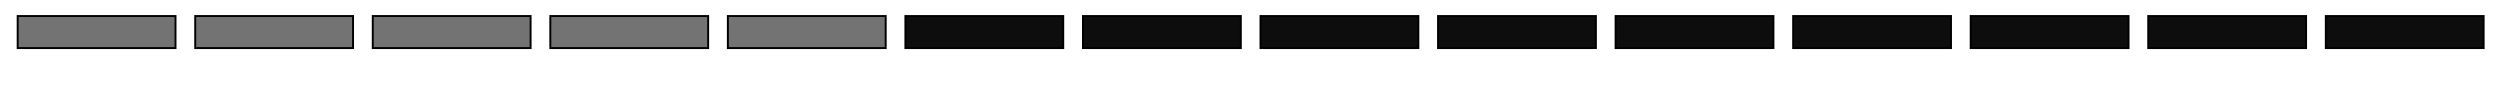
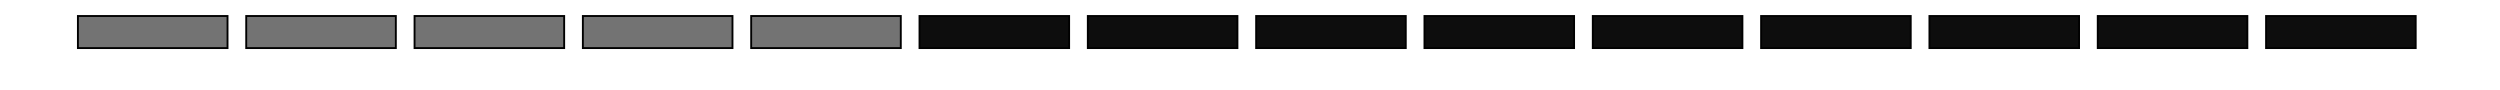
<svg xmlns="http://www.w3.org/2000/svg" width="390pt" height="14pt" viewBox="0 0 137.583 4.939" version="1.1" id="svg5">
  <defs id="defs2" />
  <g id="layer1" style="display:inline">
-     <rect style="opacity:1;mix-blend-mode:normal;fill:#737373;fill-opacity:1;stroke:#000000;stroke-width:0.107;stroke-miterlimit:4;stroke-dasharray:none;stroke-opacity:1" id="rect205" width="8.686" height="1.763" x="0.971" y="0.883" />
-     <rect style="mix-blend-mode:normal;fill:#737373;fill-opacity:1;stroke:#000000;stroke-width:0.107;stroke-miterlimit:4;stroke-dasharray:none;stroke-opacity:1" id="use556" width="8.686" height="1.763" x="10.742" y="0.883" />
-     <rect style="mix-blend-mode:normal;fill:#737373;fill-opacity:1;stroke:#000000;stroke-width:0.107;stroke-miterlimit:4;stroke-dasharray:none;stroke-opacity:1" id="use2481" width="8.686" height="1.763" x="20.513" y="0.883" />
-     <rect style="mix-blend-mode:normal;fill:#737373;fill-opacity:1;stroke:#000000;stroke-width:0.107;stroke-miterlimit:4;stroke-dasharray:none;stroke-opacity:1" id="use2483" width="8.686" height="1.763" x="30.285" y="0.883" />
-     <rect style="mix-blend-mode:normal;fill:#737373;fill-opacity:1;stroke:#000000;stroke-width:0.107;stroke-miterlimit:4;stroke-dasharray:none;stroke-opacity:1" id="use2491" width="8.686" height="1.763" x="40.056" y="0.883" />
-     <rect style="mix-blend-mode:normal;fill:#0d0d0d;fill-opacity:1;stroke:#000000;stroke-width:0.107;stroke-miterlimit:4;stroke-dasharray:none;stroke-opacity:1" id="use2479" width="8.686" height="1.763" x="49.827" y="0.883" />
-     <rect style="mix-blend-mode:normal;fill:#0d0d0d;fill-opacity:1;stroke:#000000;stroke-width:0.107;stroke-miterlimit:4;stroke-dasharray:none;stroke-opacity:1" id="use2475" width="8.686" height="1.763" x="59.599" y="0.883" />
-     <rect style="mix-blend-mode:normal;fill:#0d0d0d;fill-opacity:1;stroke:#000000;stroke-width:0.107;stroke-miterlimit:4;stroke-dasharray:none;stroke-opacity:1" id="use2477" width="8.686" height="1.763" x="69.37" y="0.883" />
-     <rect style="mix-blend-mode:normal;fill:#0d0d0d;fill-opacity:1;stroke:#000000;stroke-width:0.107;stroke-miterlimit:4;stroke-dasharray:none;stroke-opacity:1" id="use2485" width="8.686" height="1.763" x="79.141" y="0.883" />
-     <rect style="mix-blend-mode:normal;fill:#0d0d0d;fill-opacity:1;stroke:#000000;stroke-width:0.107;stroke-miterlimit:4;stroke-dasharray:none;stroke-opacity:1" id="use2493" width="8.686" height="1.763" x="88.912" y="0.883" />
-     <rect style="mix-blend-mode:normal;fill:#0d0d0d;fill-opacity:1;stroke:#000000;stroke-width:0.107;stroke-miterlimit:4;stroke-dasharray:none;stroke-opacity:1" id="use2487" width="8.686" height="1.763" x="98.684" y="0.883" />
-     <rect style="mix-blend-mode:normal;fill:#0d0d0d;fill-opacity:1;stroke:#000000;stroke-width:0.107;stroke-miterlimit:4;stroke-dasharray:none;stroke-opacity:1" id="use2495" width="8.686" height="1.763" x="108.455" y="0.883" />
-     <rect style="mix-blend-mode:normal;fill:#0d0d0d;fill-opacity:1;stroke:#000000;stroke-width:0.107;stroke-miterlimit:4;stroke-dasharray:none;stroke-opacity:1" id="use2497" width="8.686" height="1.763" x="118.226" y="0.883" />
-     <rect style="mix-blend-mode:normal;fill:#0d0d0d;fill-opacity:1;stroke:#000000;stroke-width:0.107;stroke-miterlimit:4;stroke-dasharray:none;stroke-opacity:1" id="use2489" width="8.686" height="1.763" x="127.998" y="0.883" />
+     <rect style="opacity:1;mix-blend-mode:normal;fill:#737373;fill-opacity:1;stroke:#000000;stroke-width:0.104;stroke-miterlimit:4;stroke-dasharray:none;stroke-opacity:1" id="rect205" width="8.234" height="1.765" x="4.286" y="0.881" />
+     <rect style="mix-blend-mode:normal;fill:#737373;fill-opacity:1;stroke:#000000;stroke-width:0.104;stroke-miterlimit:4;stroke-dasharray:none;stroke-opacity:1" id="use556" width="8.234" height="1.765" x="13.549" y="0.881" />
+     <rect style="mix-blend-mode:normal;fill:#737373;fill-opacity:1;stroke:#000000;stroke-width:0.104;stroke-miterlimit:4;stroke-dasharray:none;stroke-opacity:1" id="use2481" width="8.234" height="1.765" x="22.813" y="0.881" />
+     <rect style="mix-blend-mode:normal;fill:#737373;fill-opacity:1;stroke:#000000;stroke-width:0.104;stroke-miterlimit:4;stroke-dasharray:none;stroke-opacity:1" id="use2483" width="8.234" height="1.765" x="32.076" y="0.881" />
+     <rect style="mix-blend-mode:normal;fill:#737373;fill-opacity:1;stroke:#000000;stroke-width:0.104;stroke-miterlimit:4;stroke-dasharray:none;stroke-opacity:1" id="use2491" width="8.234" height="1.765" x="41.339" y="0.881" />
+     <rect style="mix-blend-mode:normal;fill:#0d0d0d;fill-opacity:1;stroke:#000000;stroke-width:0.104;stroke-miterlimit:4;stroke-dasharray:none;stroke-opacity:1" id="use2479" width="8.234" height="1.765" x="50.603" y="0.881" />
+     <rect style="mix-blend-mode:normal;fill:#0d0d0d;fill-opacity:1;stroke:#000000;stroke-width:0.104;stroke-miterlimit:4;stroke-dasharray:none;stroke-opacity:1" id="use2475" width="8.234" height="1.765" x="59.866" y="0.881" />
+     <rect style="mix-blend-mode:normal;fill:#0d0d0d;fill-opacity:1;stroke:#000000;stroke-width:0.104;stroke-miterlimit:4;stroke-dasharray:none;stroke-opacity:1" id="use2477" width="8.234" height="1.765" x="69.13" y="0.881" />
+     <rect style="mix-blend-mode:normal;fill:#0d0d0d;fill-opacity:1;stroke:#000000;stroke-width:0.104;stroke-miterlimit:4;stroke-dasharray:none;stroke-opacity:1" id="use2485" width="8.234" height="1.765" x="78.393" y="0.881" />
+     <rect style="mix-blend-mode:normal;fill:#0d0d0d;fill-opacity:1;stroke:#000000;stroke-width:0.104;stroke-miterlimit:4;stroke-dasharray:none;stroke-opacity:1" id="use2493" width="8.234" height="1.765" x="87.657" y="0.881" />
+     <rect style="mix-blend-mode:normal;fill:#0d0d0d;fill-opacity:1;stroke:#000000;stroke-width:0.104;stroke-miterlimit:4;stroke-dasharray:none;stroke-opacity:1" id="use2487" width="8.234" height="1.765" x="96.92" y="0.881" />
+     <rect style="mix-blend-mode:normal;fill:#0d0d0d;fill-opacity:1;stroke:#000000;stroke-width:0.104;stroke-miterlimit:4;stroke-dasharray:none;stroke-opacity:1" id="use2495" width="8.234" height="1.765" x="106.184" y="0.881" />
+     <rect style="mix-blend-mode:normal;fill:#0d0d0d;fill-opacity:1;stroke:#000000;stroke-width:0.104;stroke-miterlimit:4;stroke-dasharray:none;stroke-opacity:1" id="use2497" width="8.234" height="1.765" x="115.447" y="0.881" />
+     <rect style="mix-blend-mode:normal;fill:#0d0d0d;fill-opacity:1;stroke:#000000;stroke-width:0.104;stroke-miterlimit:4;stroke-dasharray:none;stroke-opacity:1" id="use2489" width="8.234" height="1.765" x="124.711" y="0.881" />
  </g>
</svg>
